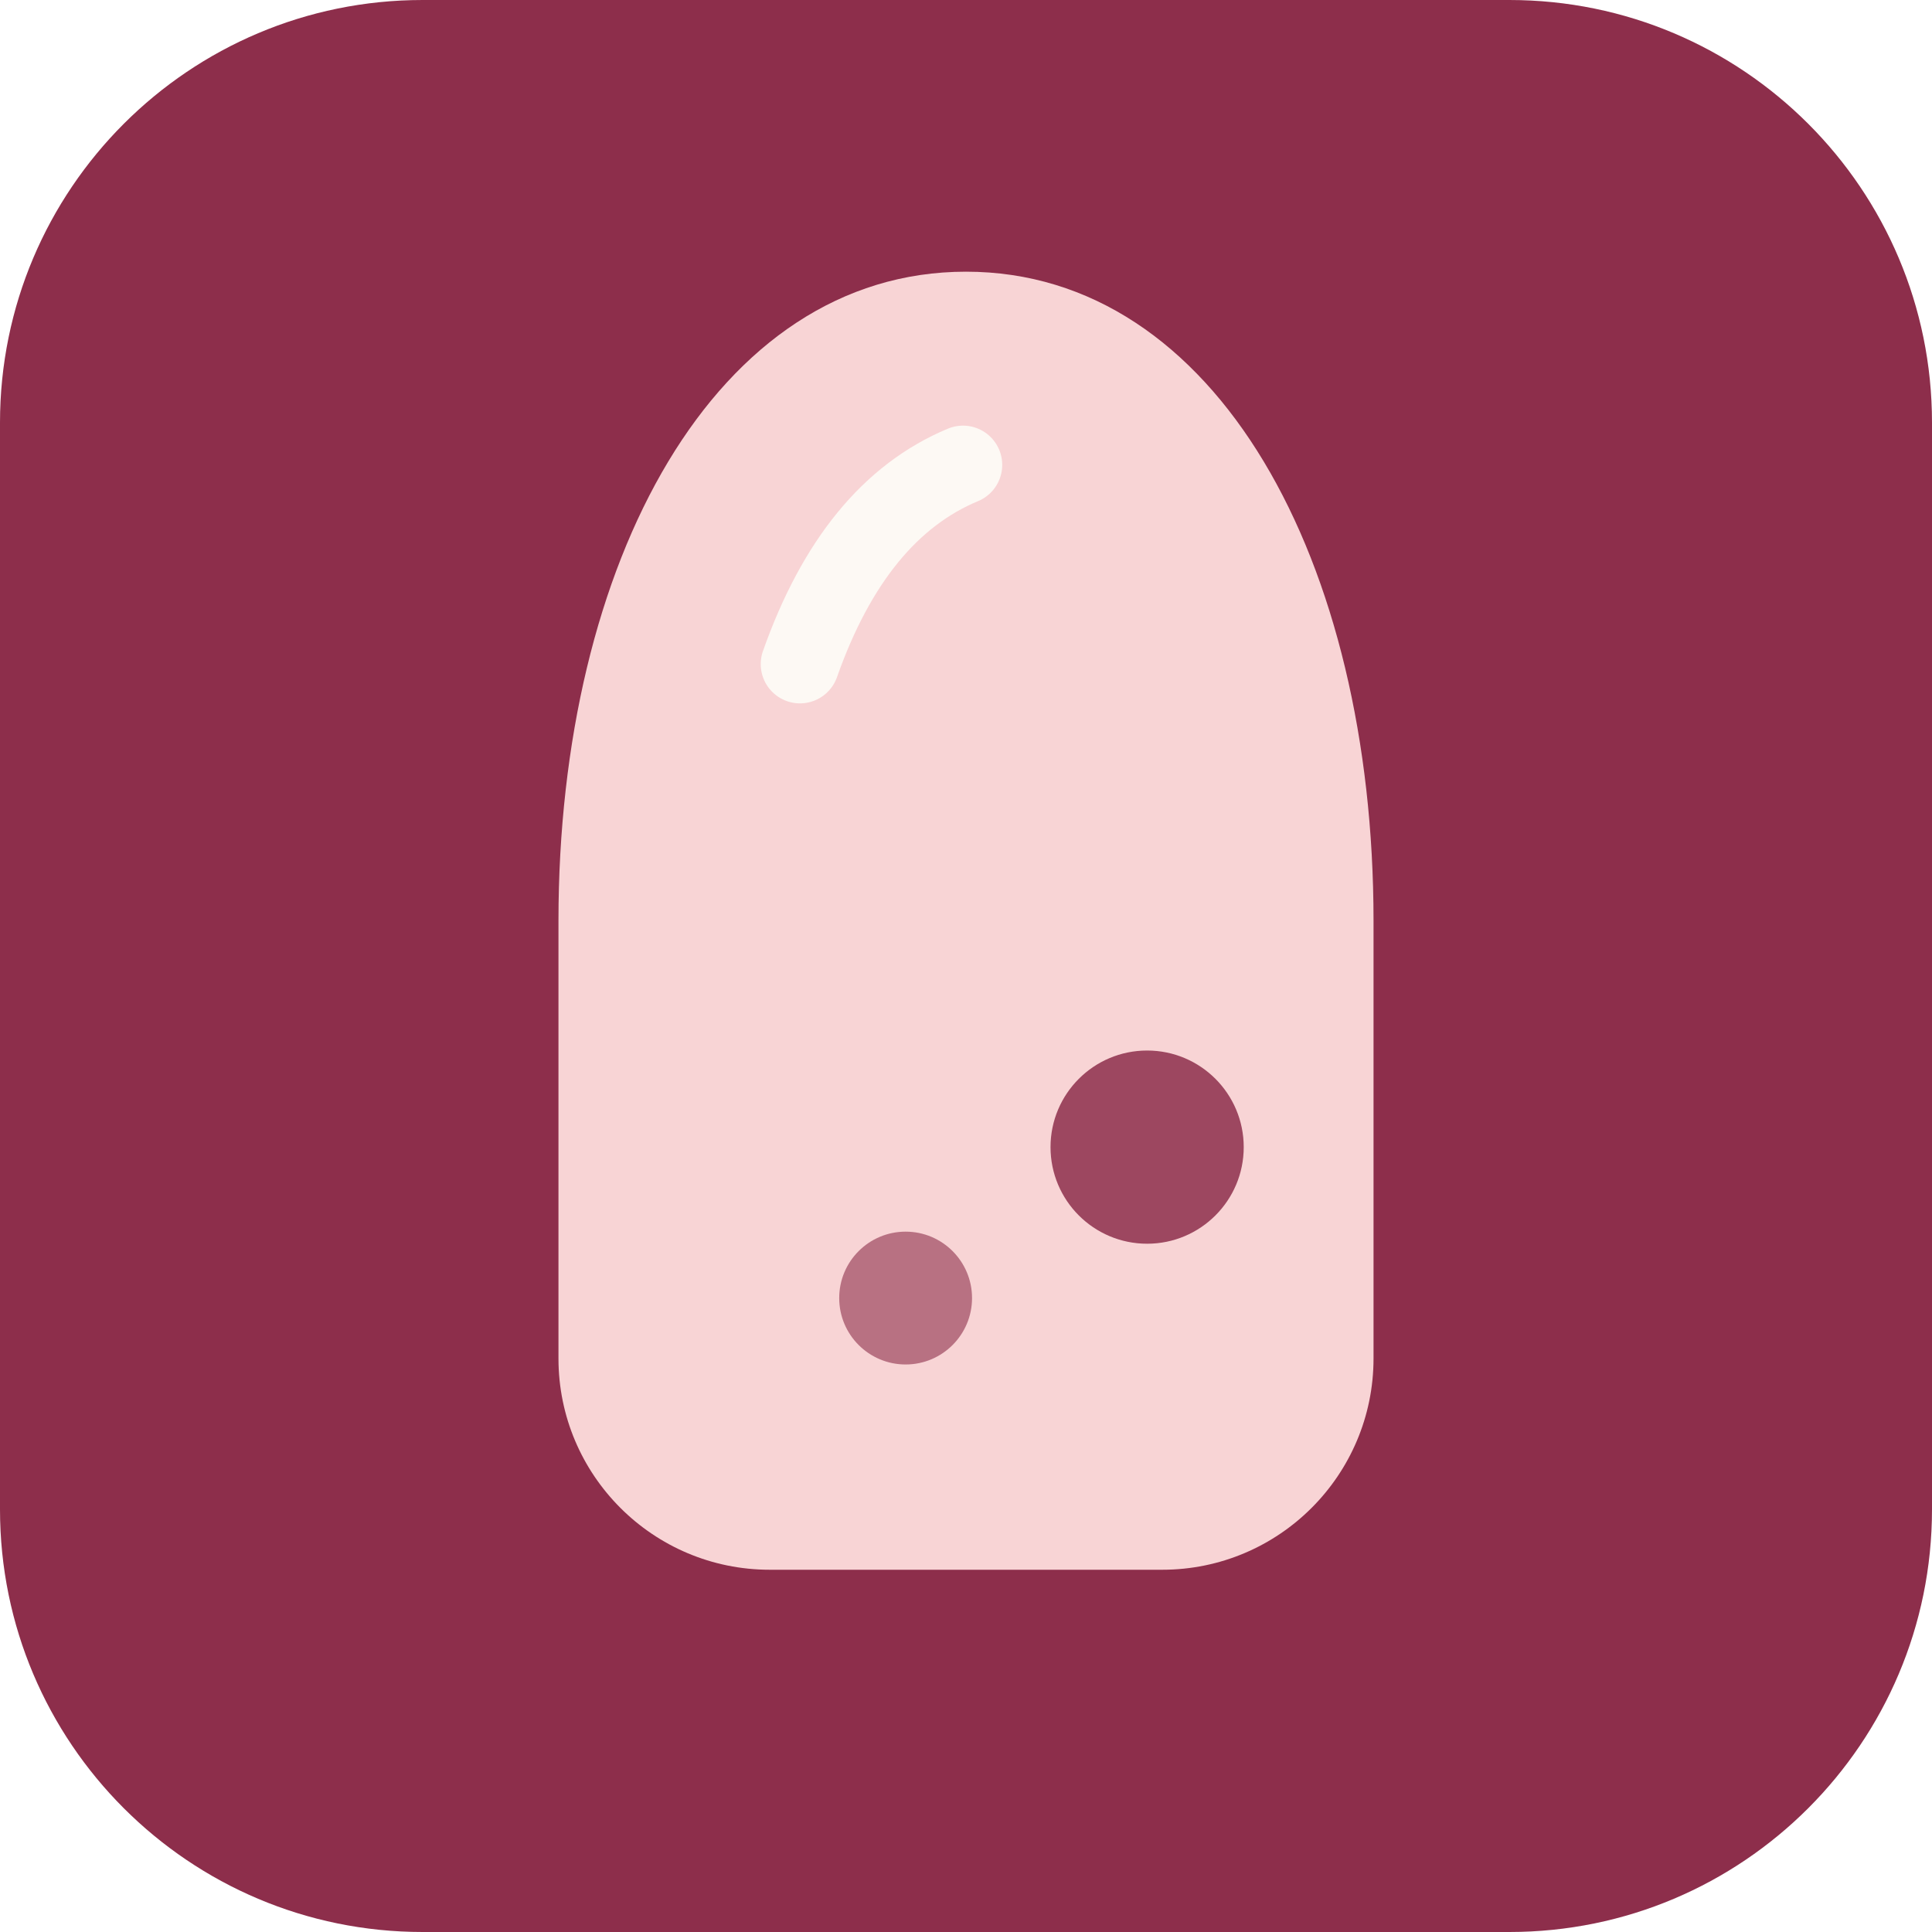
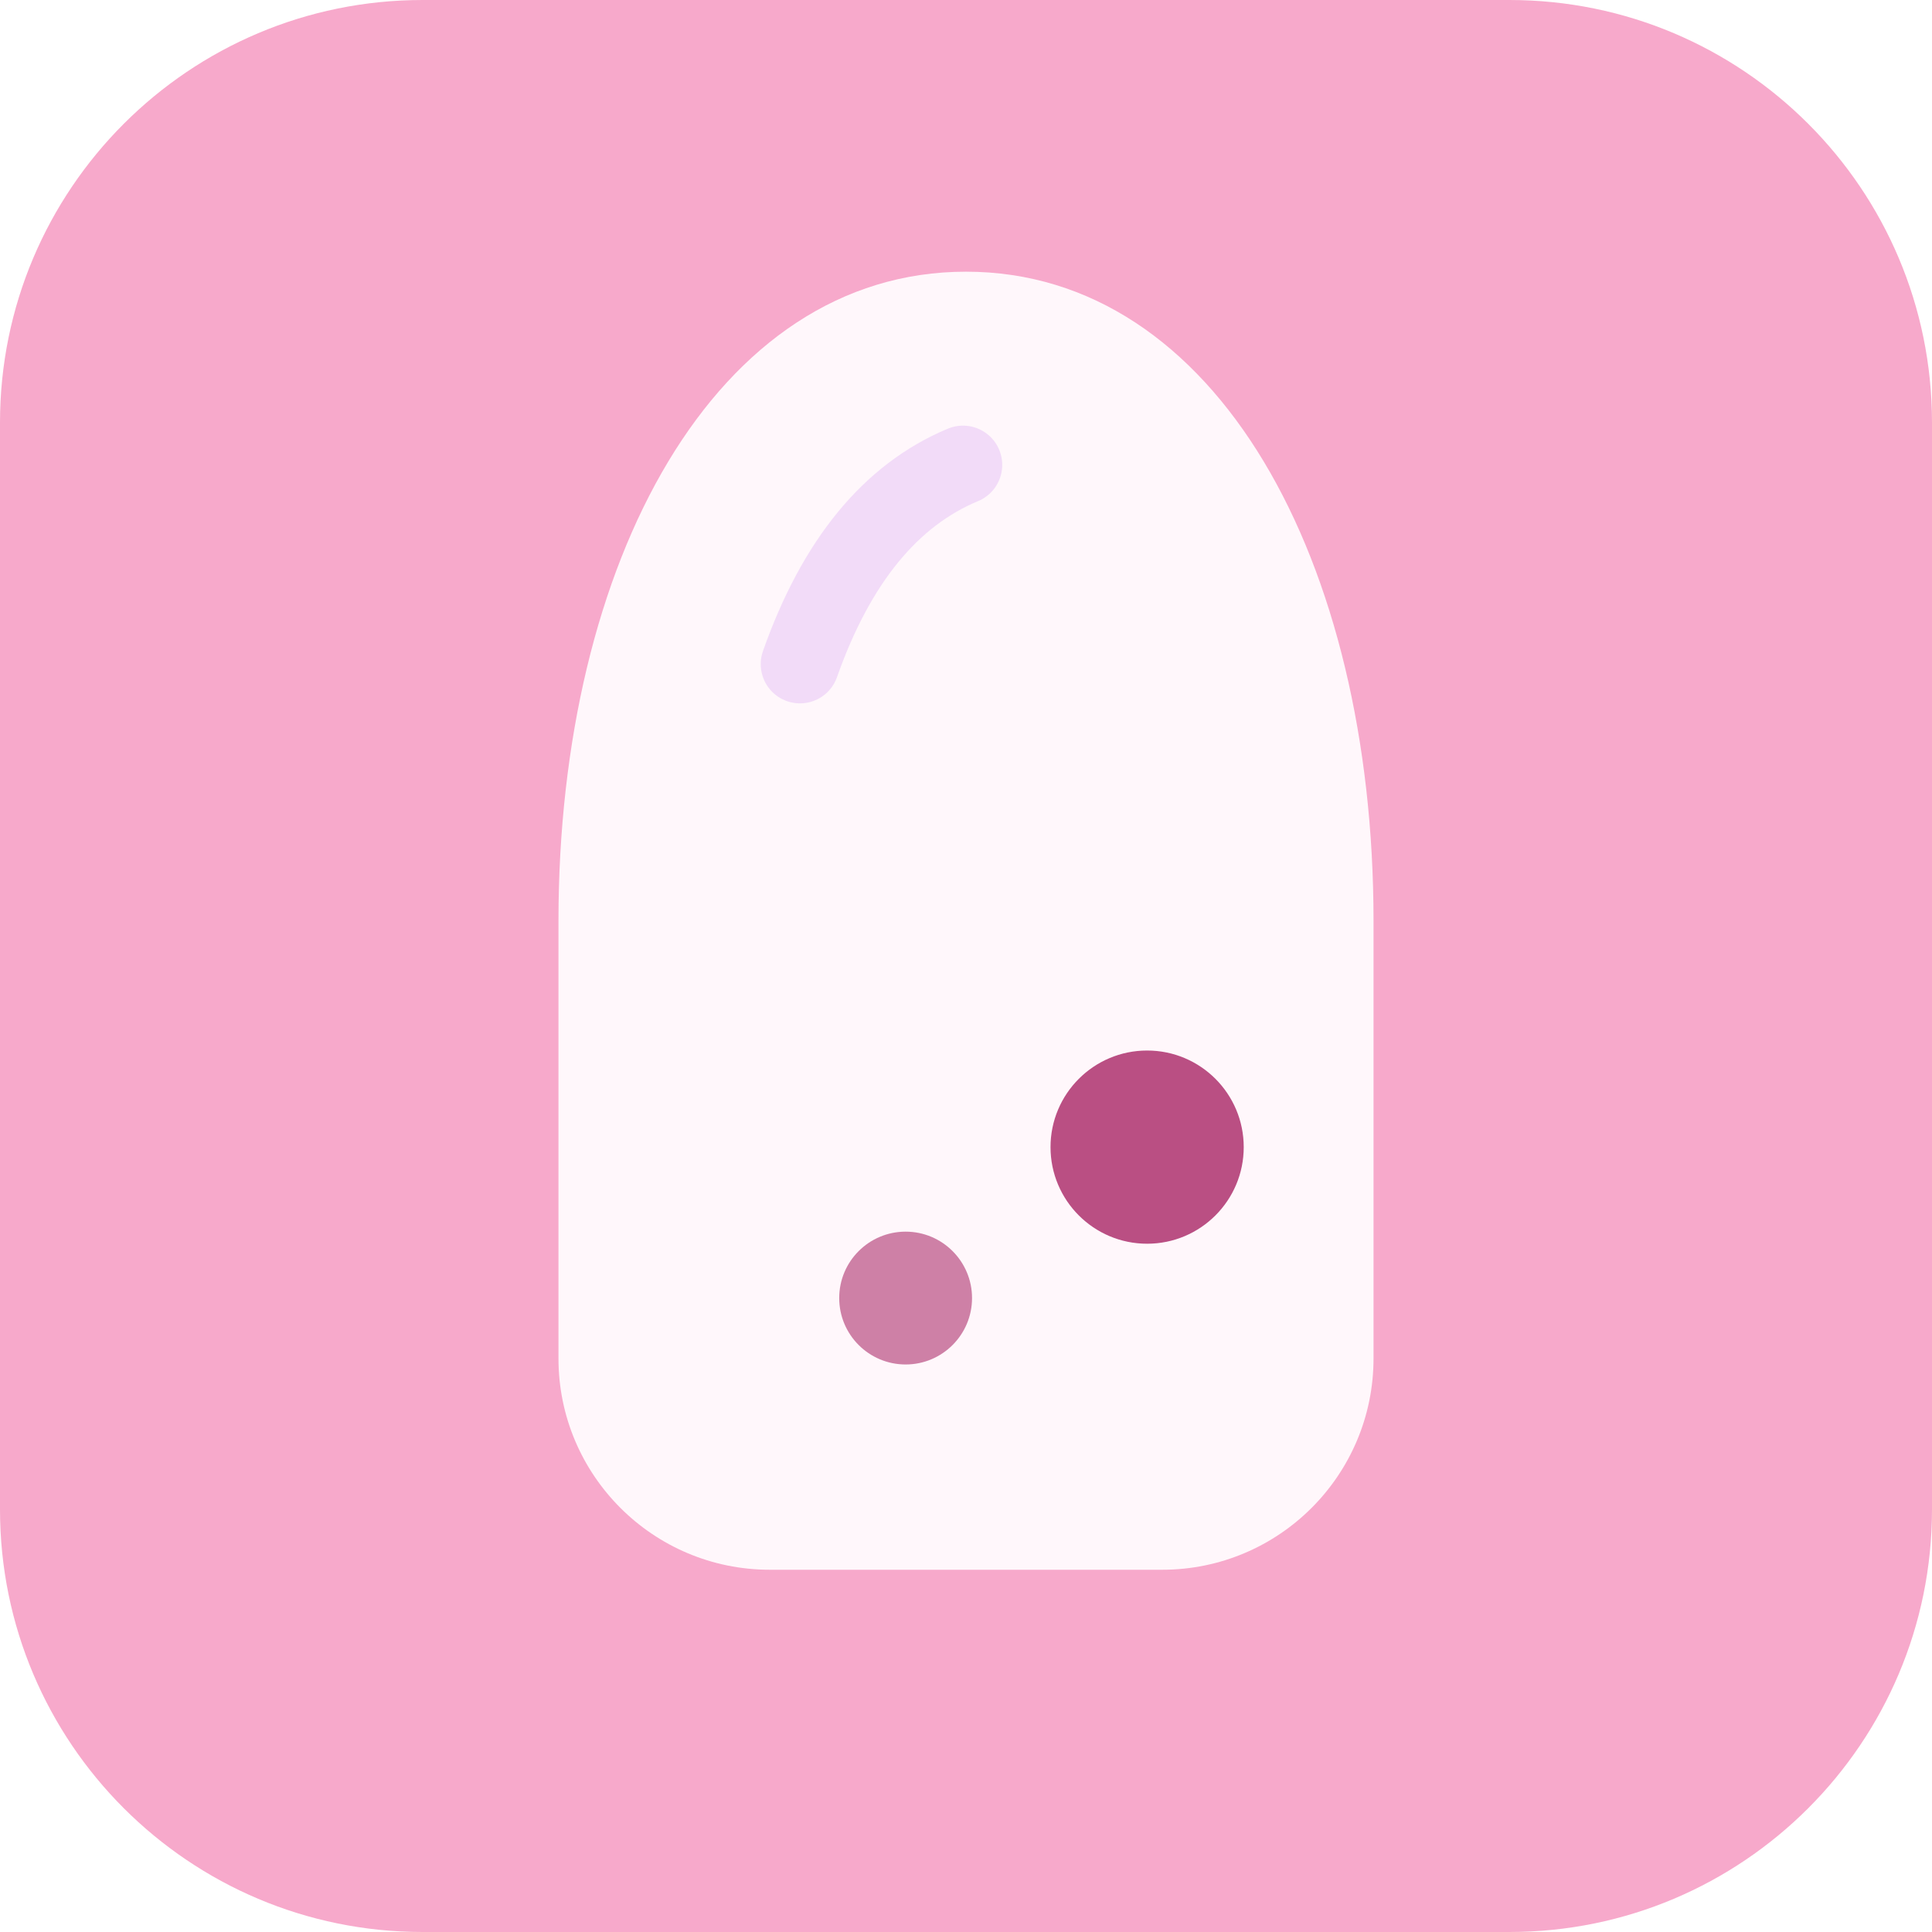
<svg xmlns="http://www.w3.org/2000/svg" viewBox="0 0 64 64">
-   <rect width="64" height="64" rx="14" fill="#8d2e4b" />
-   <path d="M32 9c-8.3 0-13.5 9.6-13.5 21.5V45a7 7 0 0 0 7 7h13a7 7 0 0 0 7-7V30.5C45.5 18.6 40.3 9 32 9z" fill="#f8d4d5" />
-   <path d="M26.5 22c1.2-3.4 3-5.6 5.4-6.6" fill="none" stroke="#fdf9f4" stroke-width="2.6" stroke-linecap="round" />
-   <circle cx="38" cy="38" r="3.2" fill="#8d2e4b" opacity=".85" />
-   <circle cx="30" cy="43" r="2.2" fill="#8d2e4b" opacity=".6" />
+   <rect width="64" height="64" rx="14" fill="#f7a9cb" />
+   <path d="M32 9c-8.3 0-13.5 9.6-13.5 21.5V45a7 7 0 0 0 7 7h13a7 7 0 0 0 7-7V30.5C45.5 18.6 40.3 9 32 9z" fill="#fff7fb" />
+   <path d="M26.5 22c1.2-3.4 3-5.6 5.4-6.6" fill="none" stroke="#f2dbf8" stroke-width="2.6" stroke-linecap="round" />
+   <circle cx="38" cy="38" r="3.2" fill="#ae316e" opacity=".85" />
+   <circle cx="30" cy="43" r="2.2" fill="#ae316e" opacity=".6" />
</svg>
